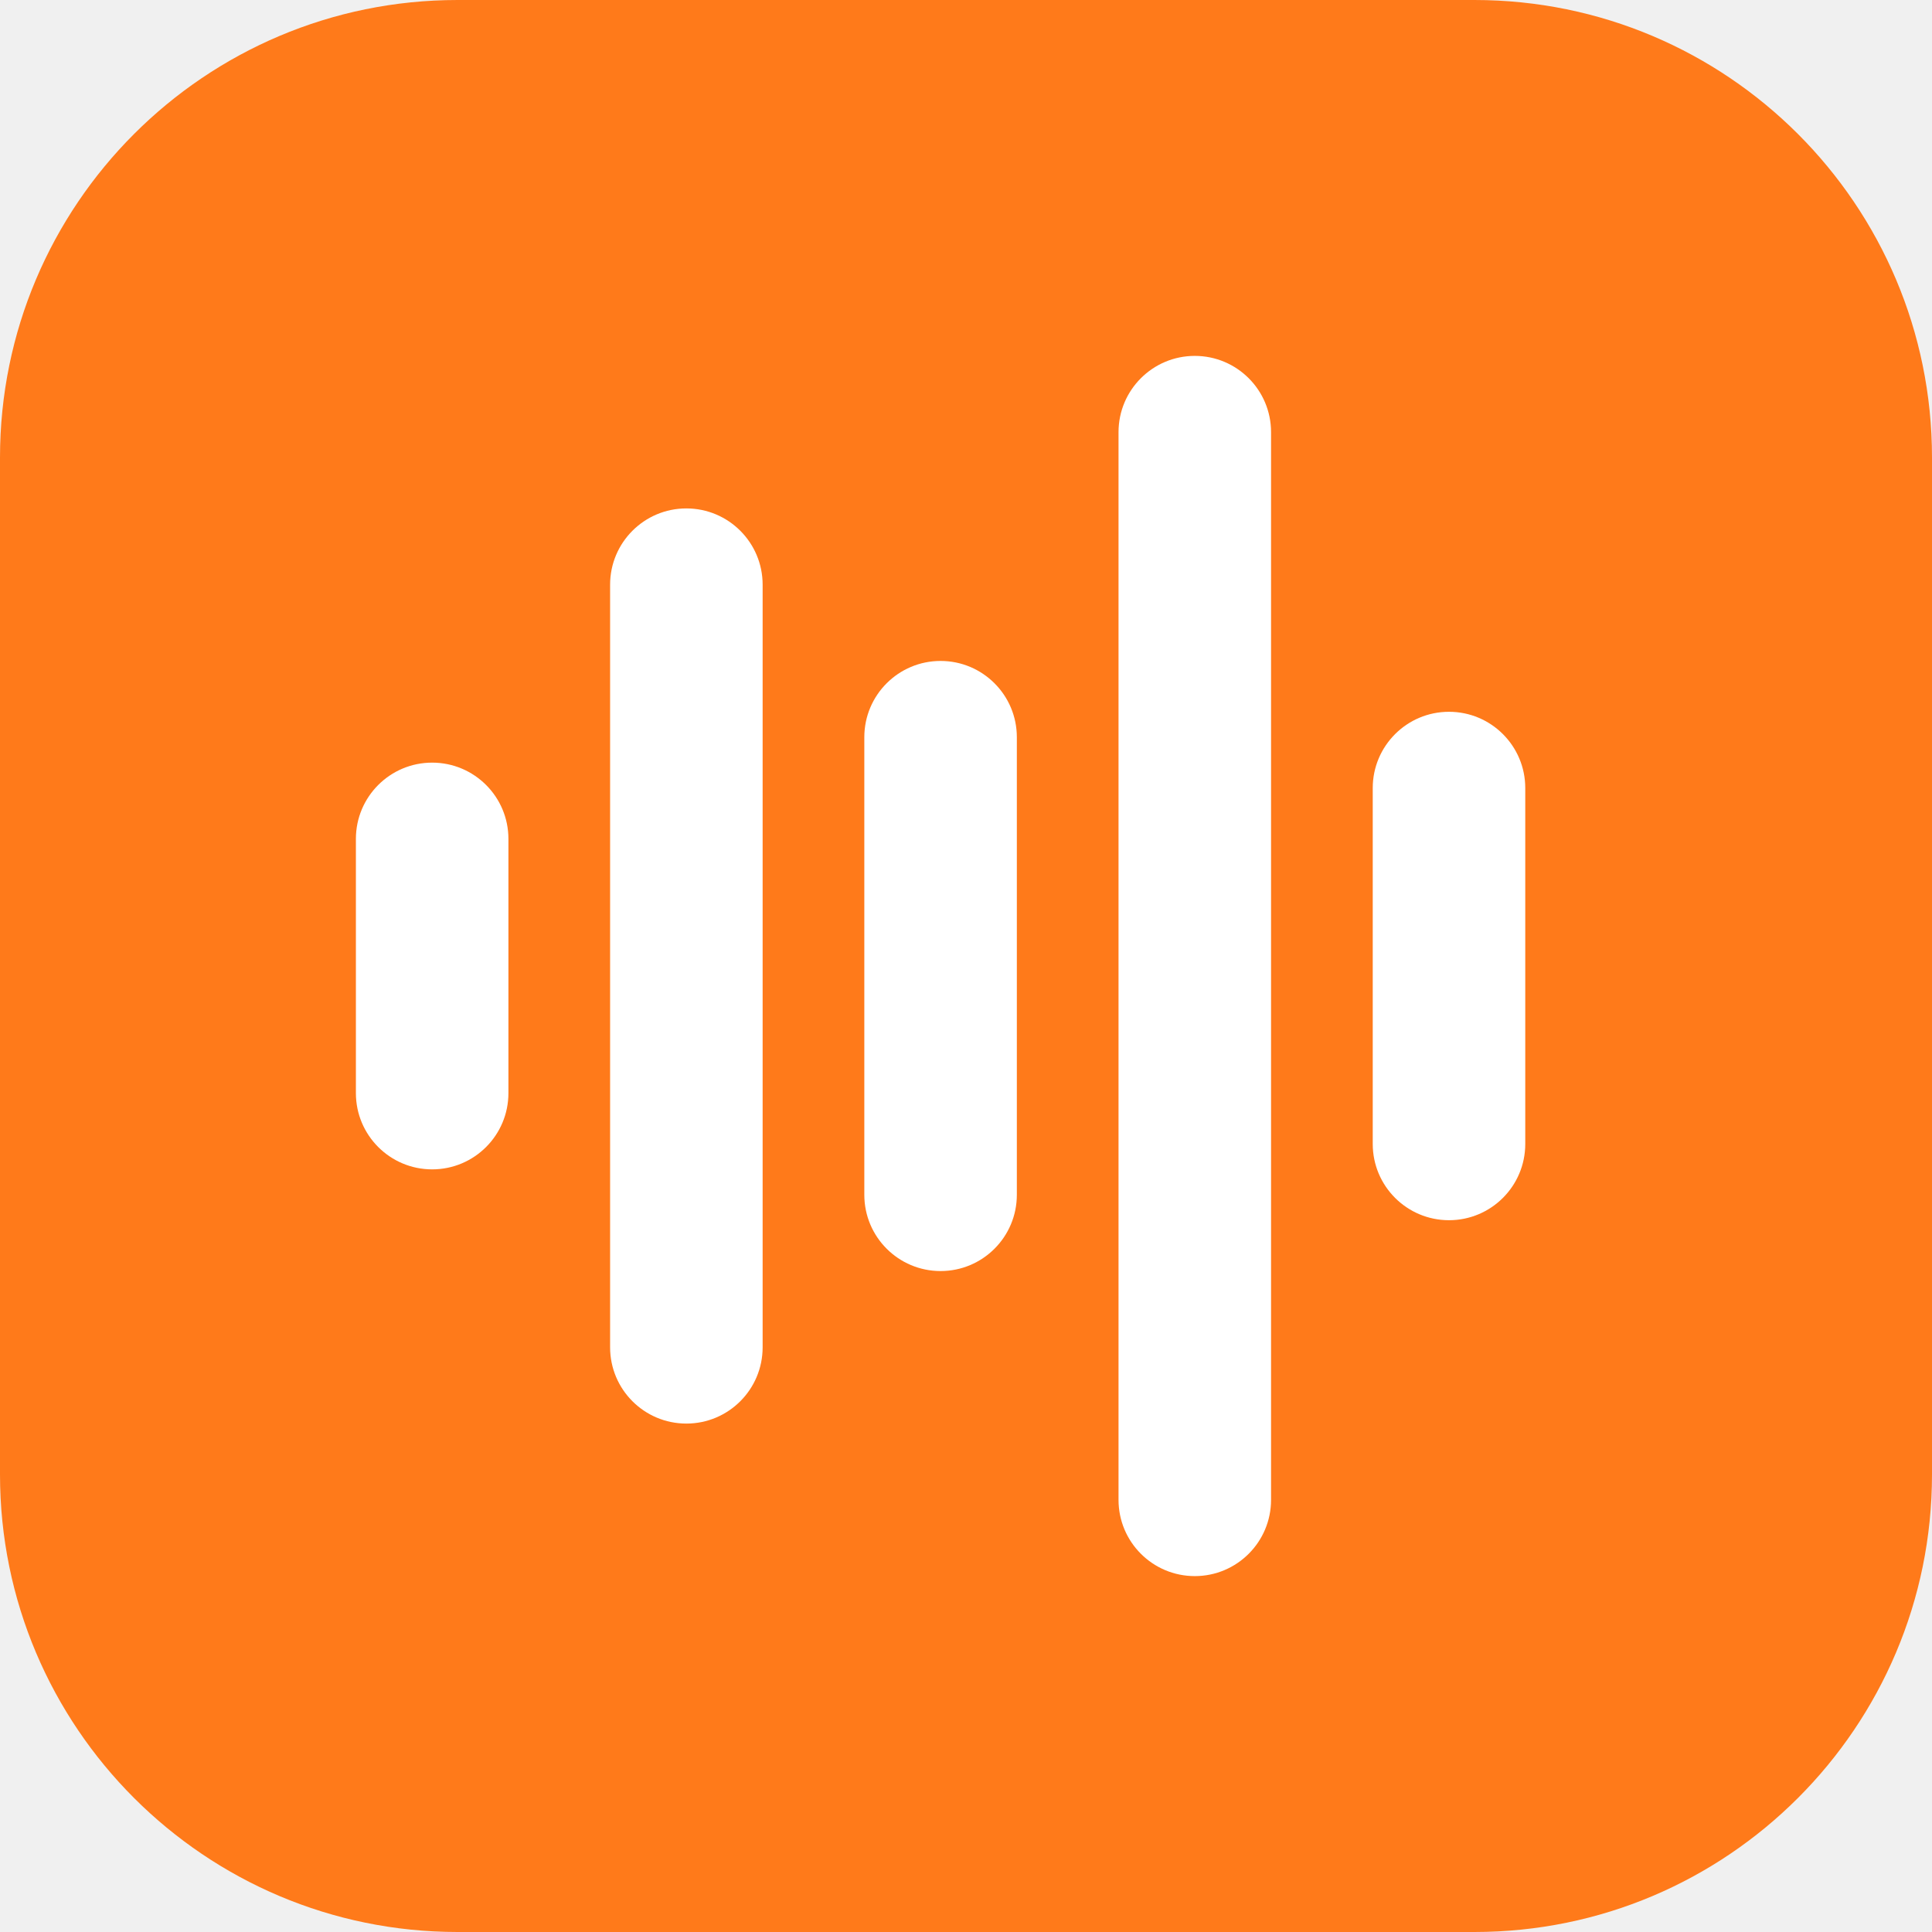
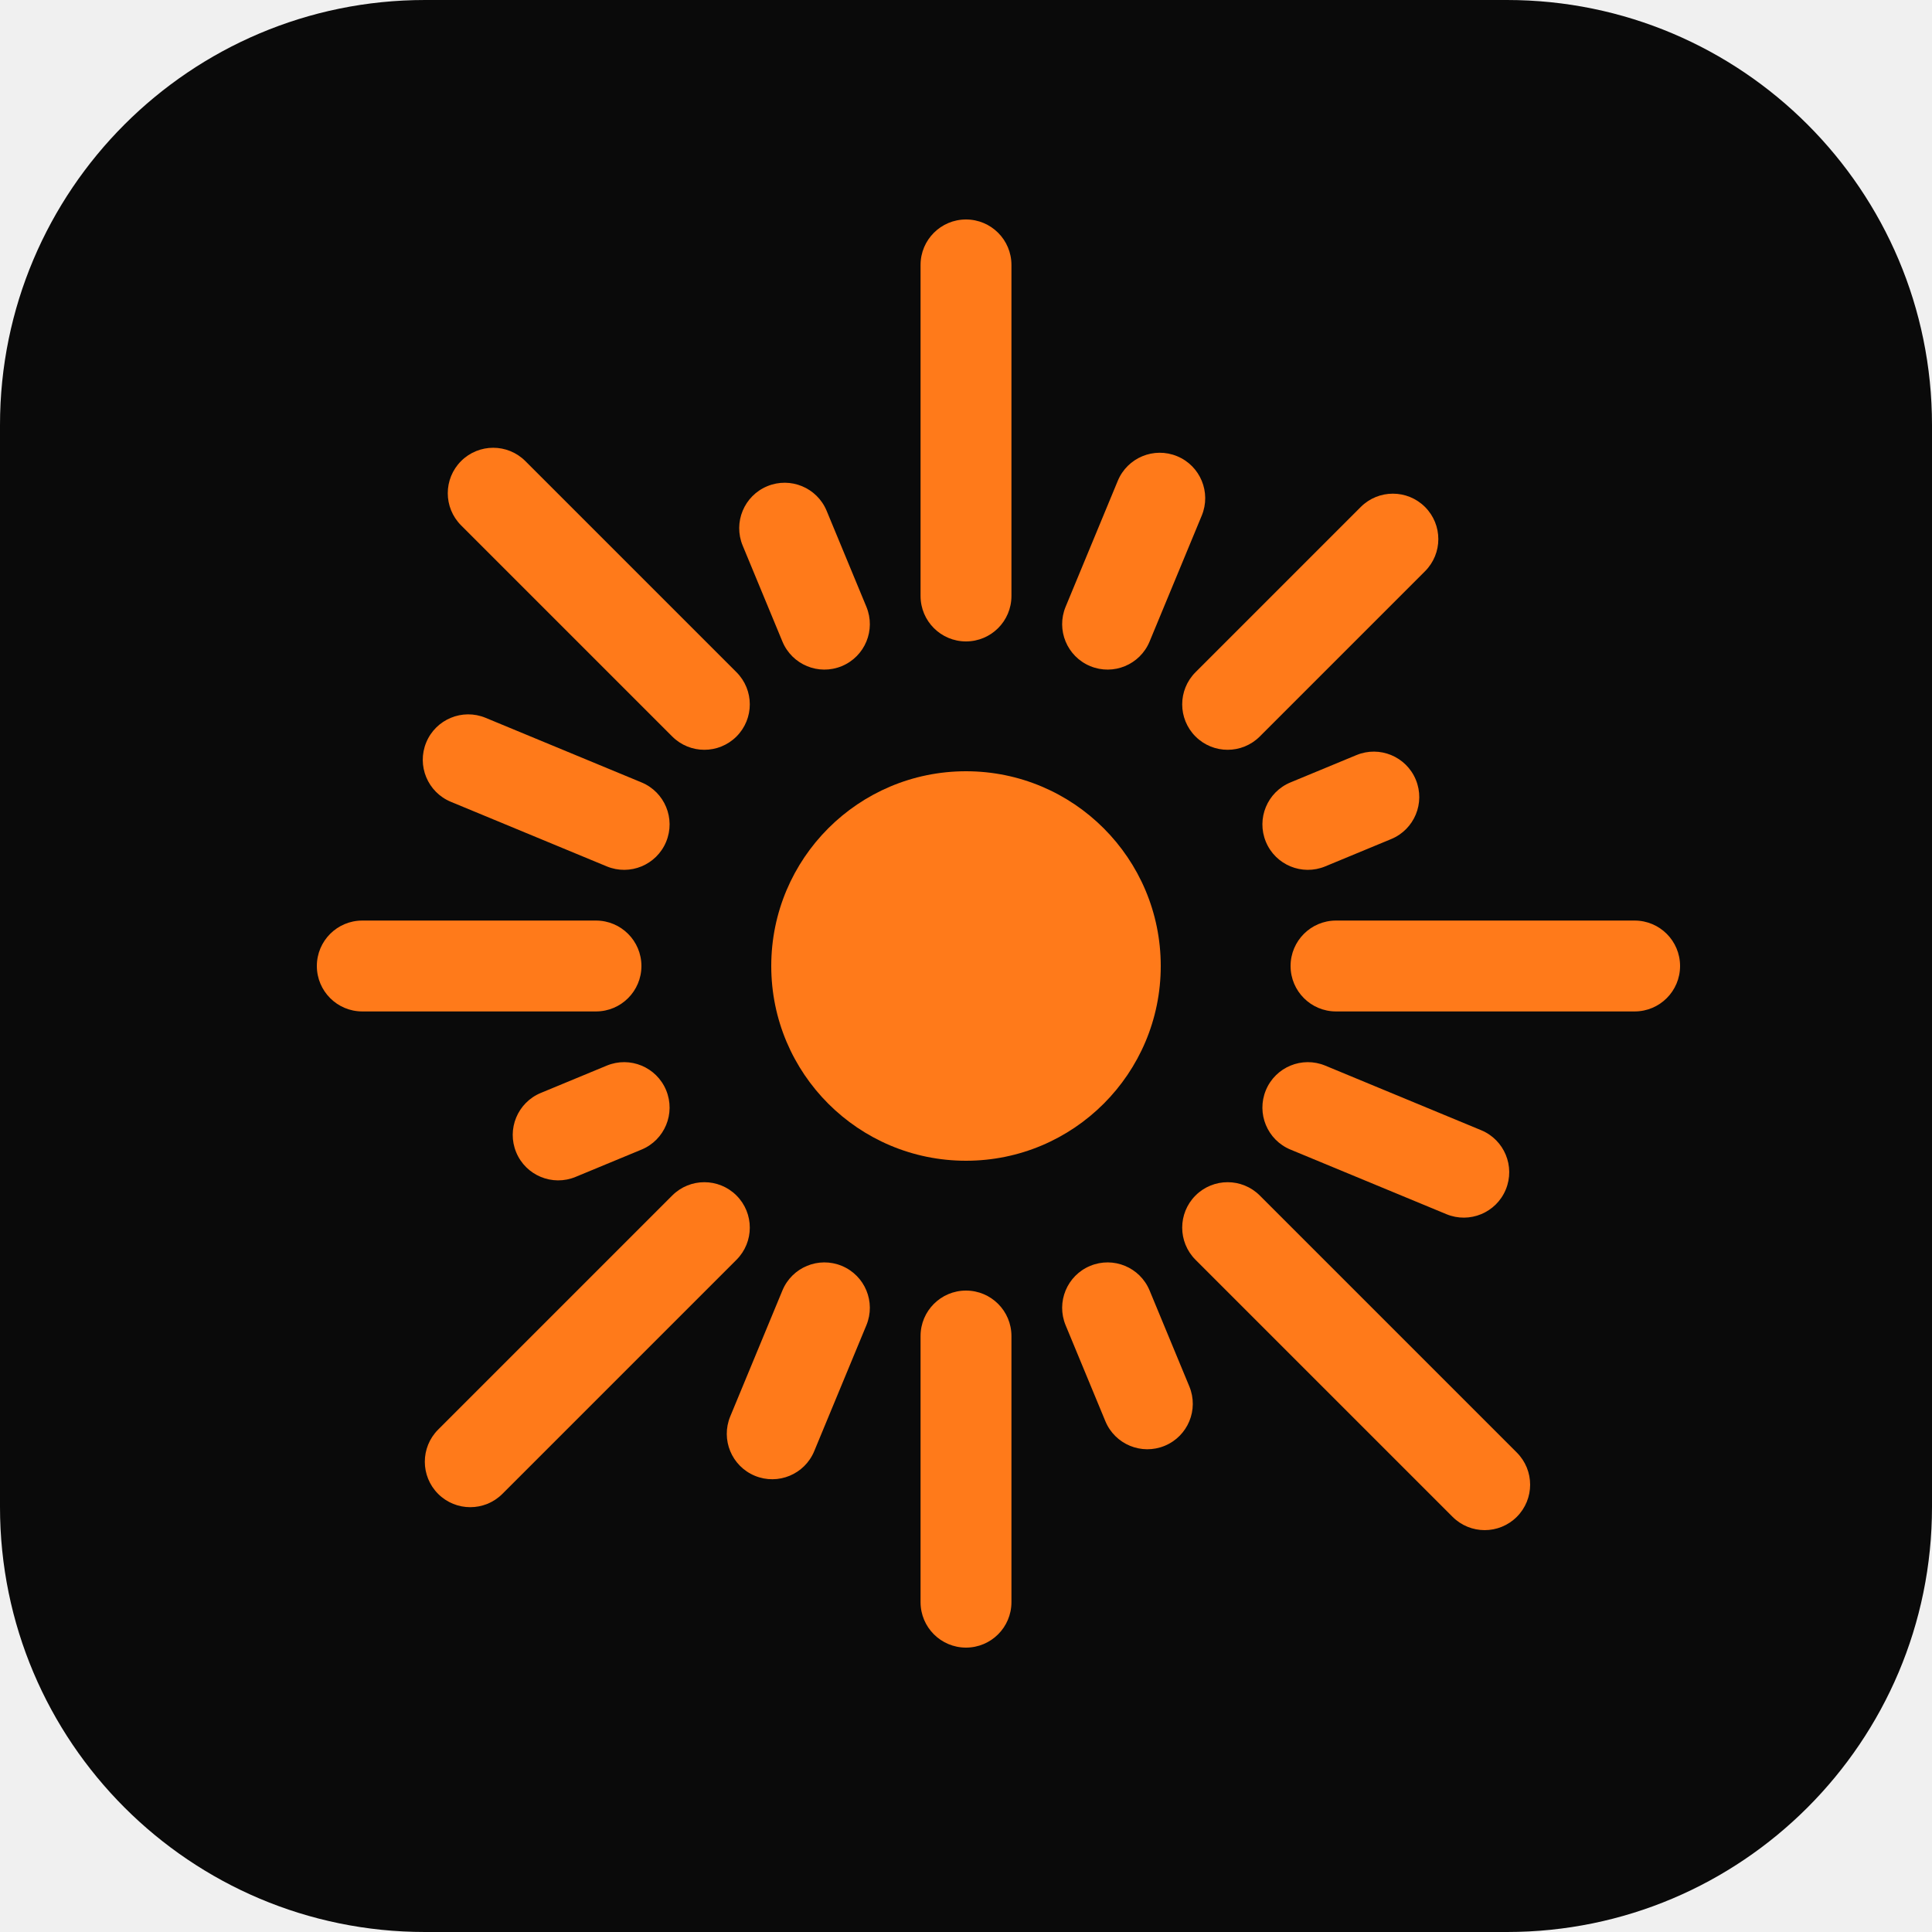
- <svg xmlns="http://www.w3.org/2000/svg" viewBox="0 0 38 38">
-   <rect width="38" height="38" rx="9" fill="#FF7A1A" />
-   <g fill="#fff">
-     <rect x="7" y="15" width="3" height="8" rx="1.5" />
-     <rect x="12" y="10" width="3" height="18" rx="1.5" />
-     <rect x="17" y="13" width="3" height="12" rx="1.5" />
-     <rect x="22" y="7" width="3" height="24" rx="1.5" />
-     <rect x="27" y="14" width="3" height="10" rx="1.5" />
+ <svg xmlns="http://www.w3.org/2000/svg" viewBox="0 0 100 100">
+   <rect width="100" height="100" rx="22" fill="#0A0A0A" />
+   <g transform="translate(50 50) scale(.84)">
+     <g class="sun" fill="#FF7A1A">
+       <circle r="12" />
+       <rect x="-2.8" y="-46" width="5.6" height="26" rx="2.8" transform="rotate(0)" />
+       <rect x="-2.8" y="-34" width="5.6" height="14" rx="2.8" transform="rotate(22.5)" />
+       <rect x="-2.8" y="-40" width="5.6" height="20" rx="2.8" transform="rotate(45)" />
+       <rect x="-2.8" y="-30" width="5.6" height="10" rx="2.8" transform="rotate(67.5)" />
+       <rect x="-2.8" y="-44" width="5.6" height="24" rx="2.8" transform="rotate(90)" />
+       <rect x="-2.8" y="-36" width="5.6" height="16" rx="2.8" transform="rotate(112.5)" />
+       <rect x="-2.8" y="-48" width="5.6" height="28" rx="2.8" transform="rotate(135)" />
+       <rect x="-2.8" y="-32" width="5.6" height="12" rx="2.8" transform="rotate(157.5)" />
+       <rect x="-2.8" y="-42" width="5.6" height="22" rx="2.8" transform="rotate(180)" />
+       <rect x="-2.8" y="-34" width="5.6" height="14" rx="2.8" transform="rotate(202.5)" />
+       <rect x="-2.8" y="-46" width="5.6" height="26" rx="2.8" transform="rotate(225)" />
+       <rect x="-2.8" y="-30" width="5.6" height="10" rx="2.8" transform="rotate(247.5)" />
+       <rect x="-2.8" y="-40" width="5.6" height="20" rx="2.8" transform="rotate(270)" />
+       <rect x="-2.8" y="-36" width="5.6" height="16" rx="2.8" transform="rotate(292.5)" />
+       <rect x="-2.8" y="-44" width="5.6" height="24" rx="2.8" transform="rotate(315)" />
+       <rect x="-2.8" y="-32" width="5.6" height="12" rx="2.8" transform="rotate(337.5)" />
+     </g>
  </g>
</svg>
